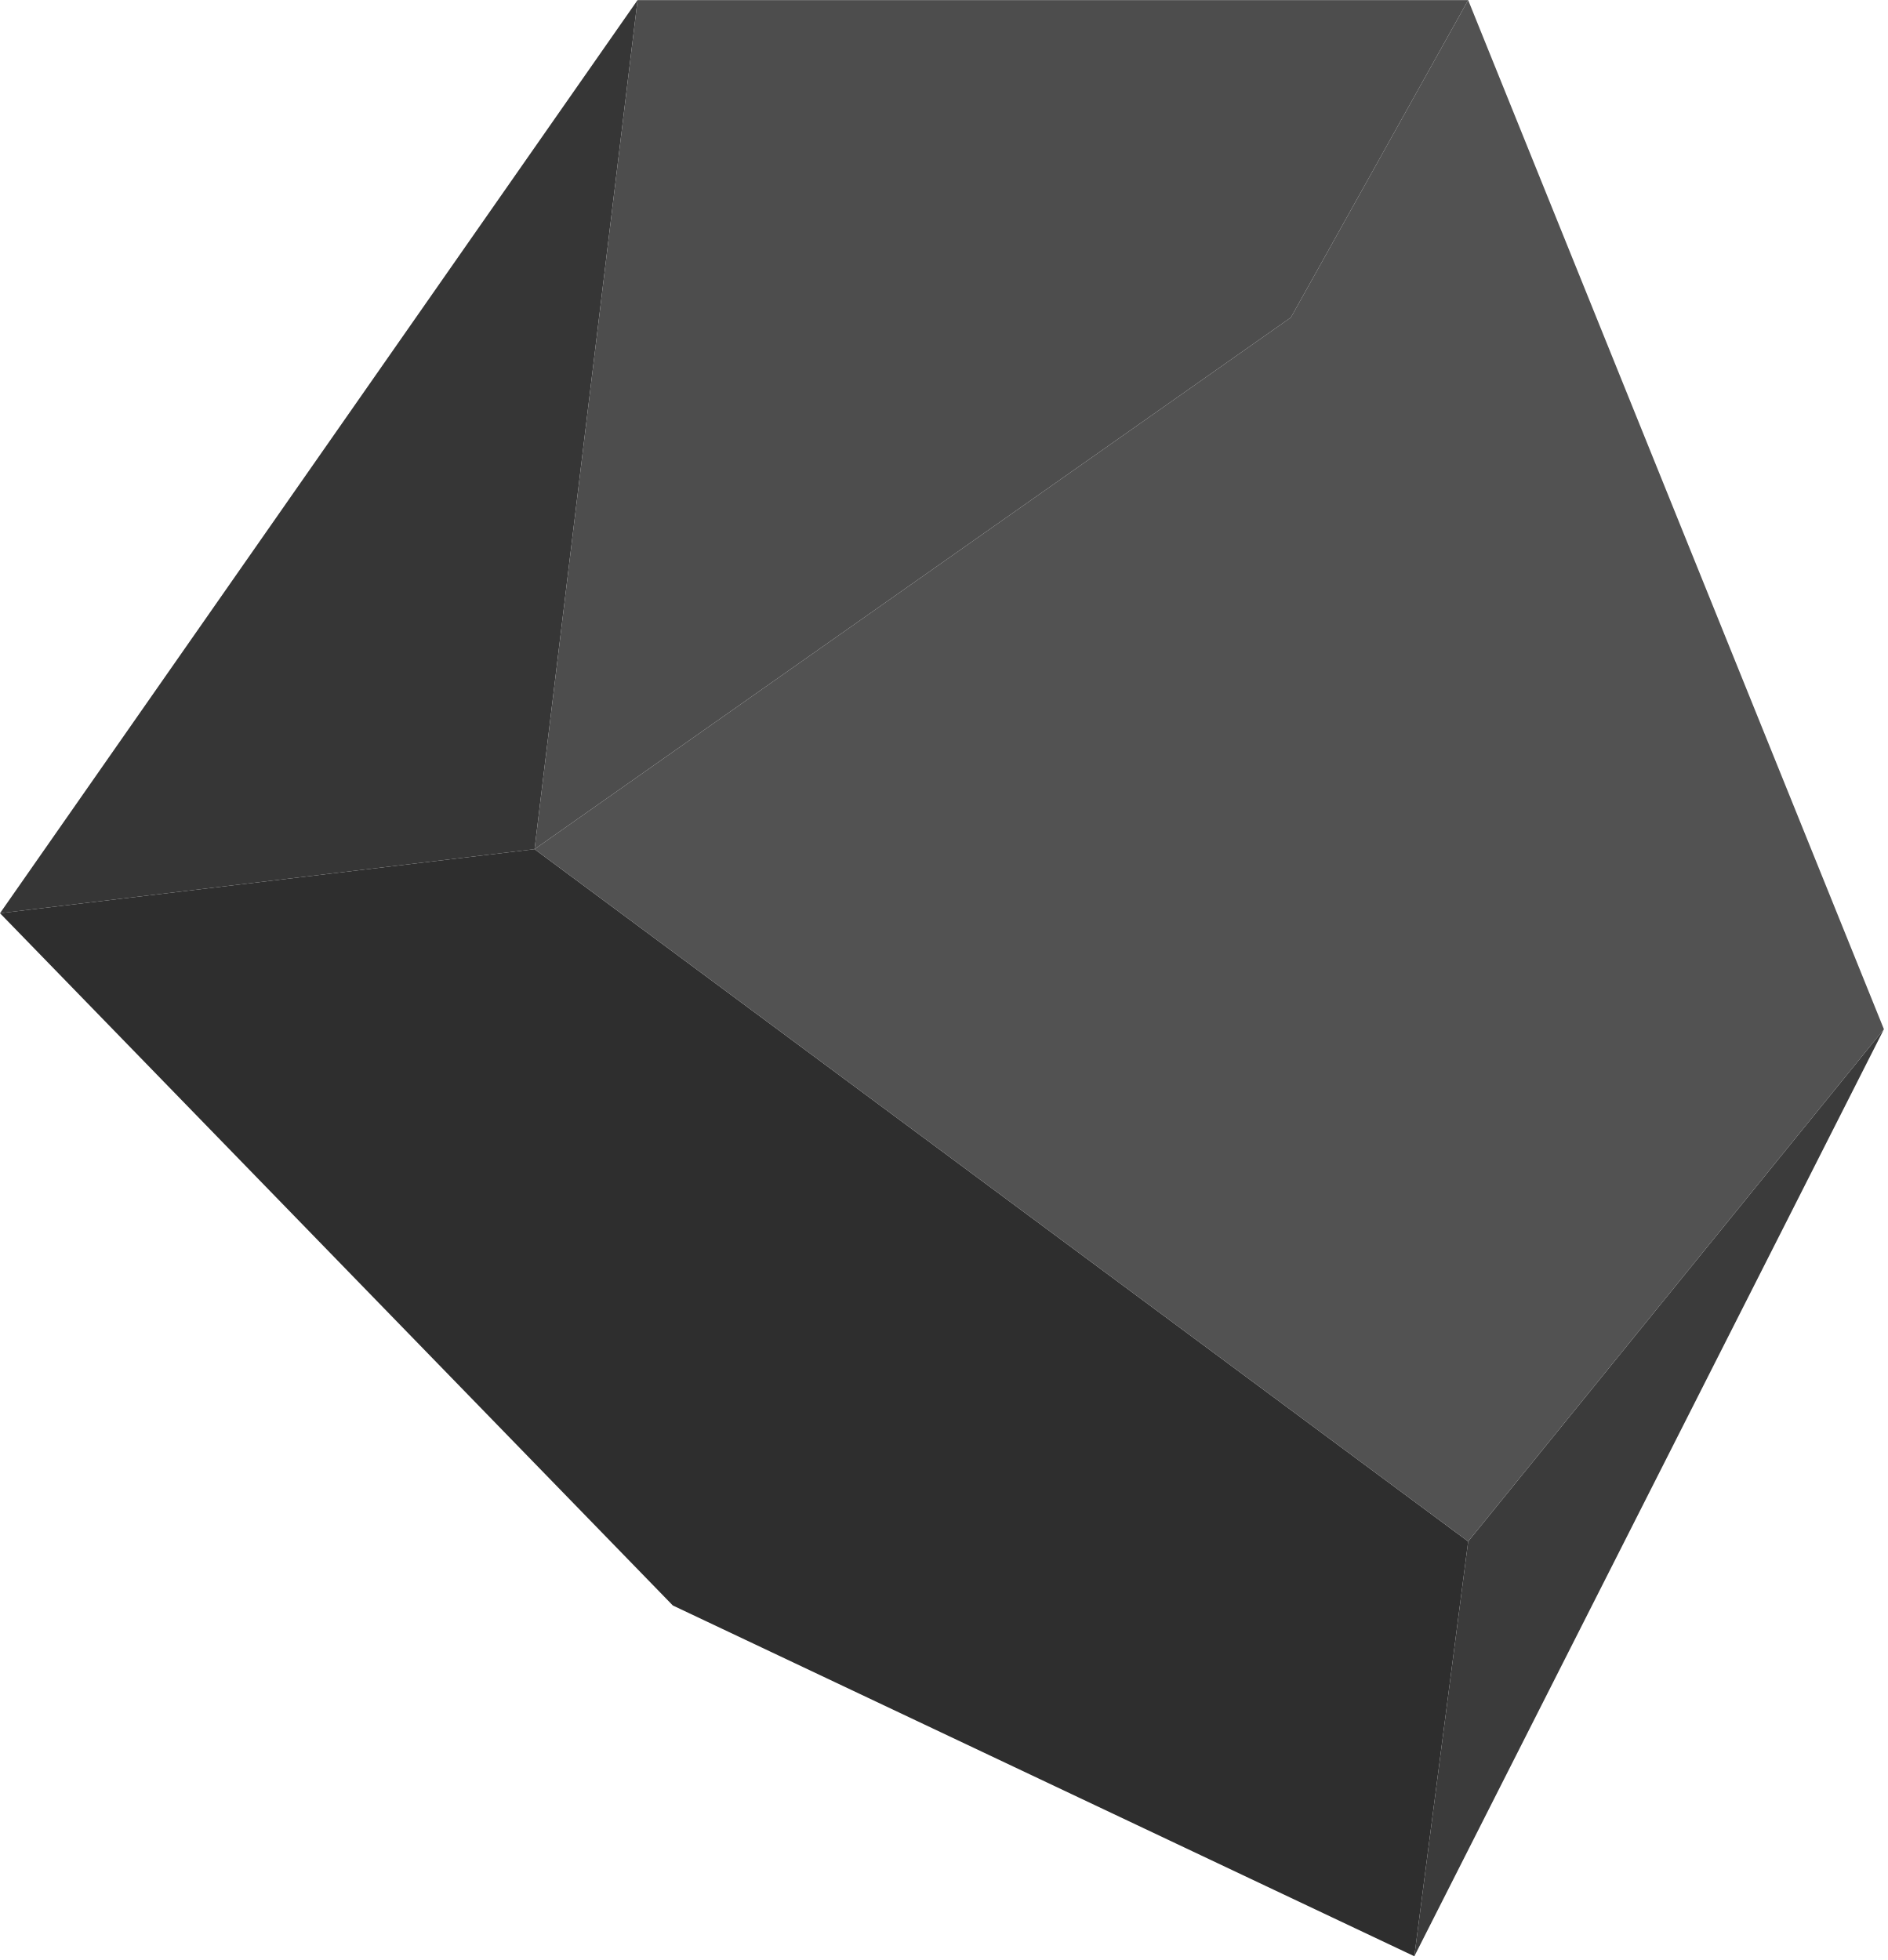
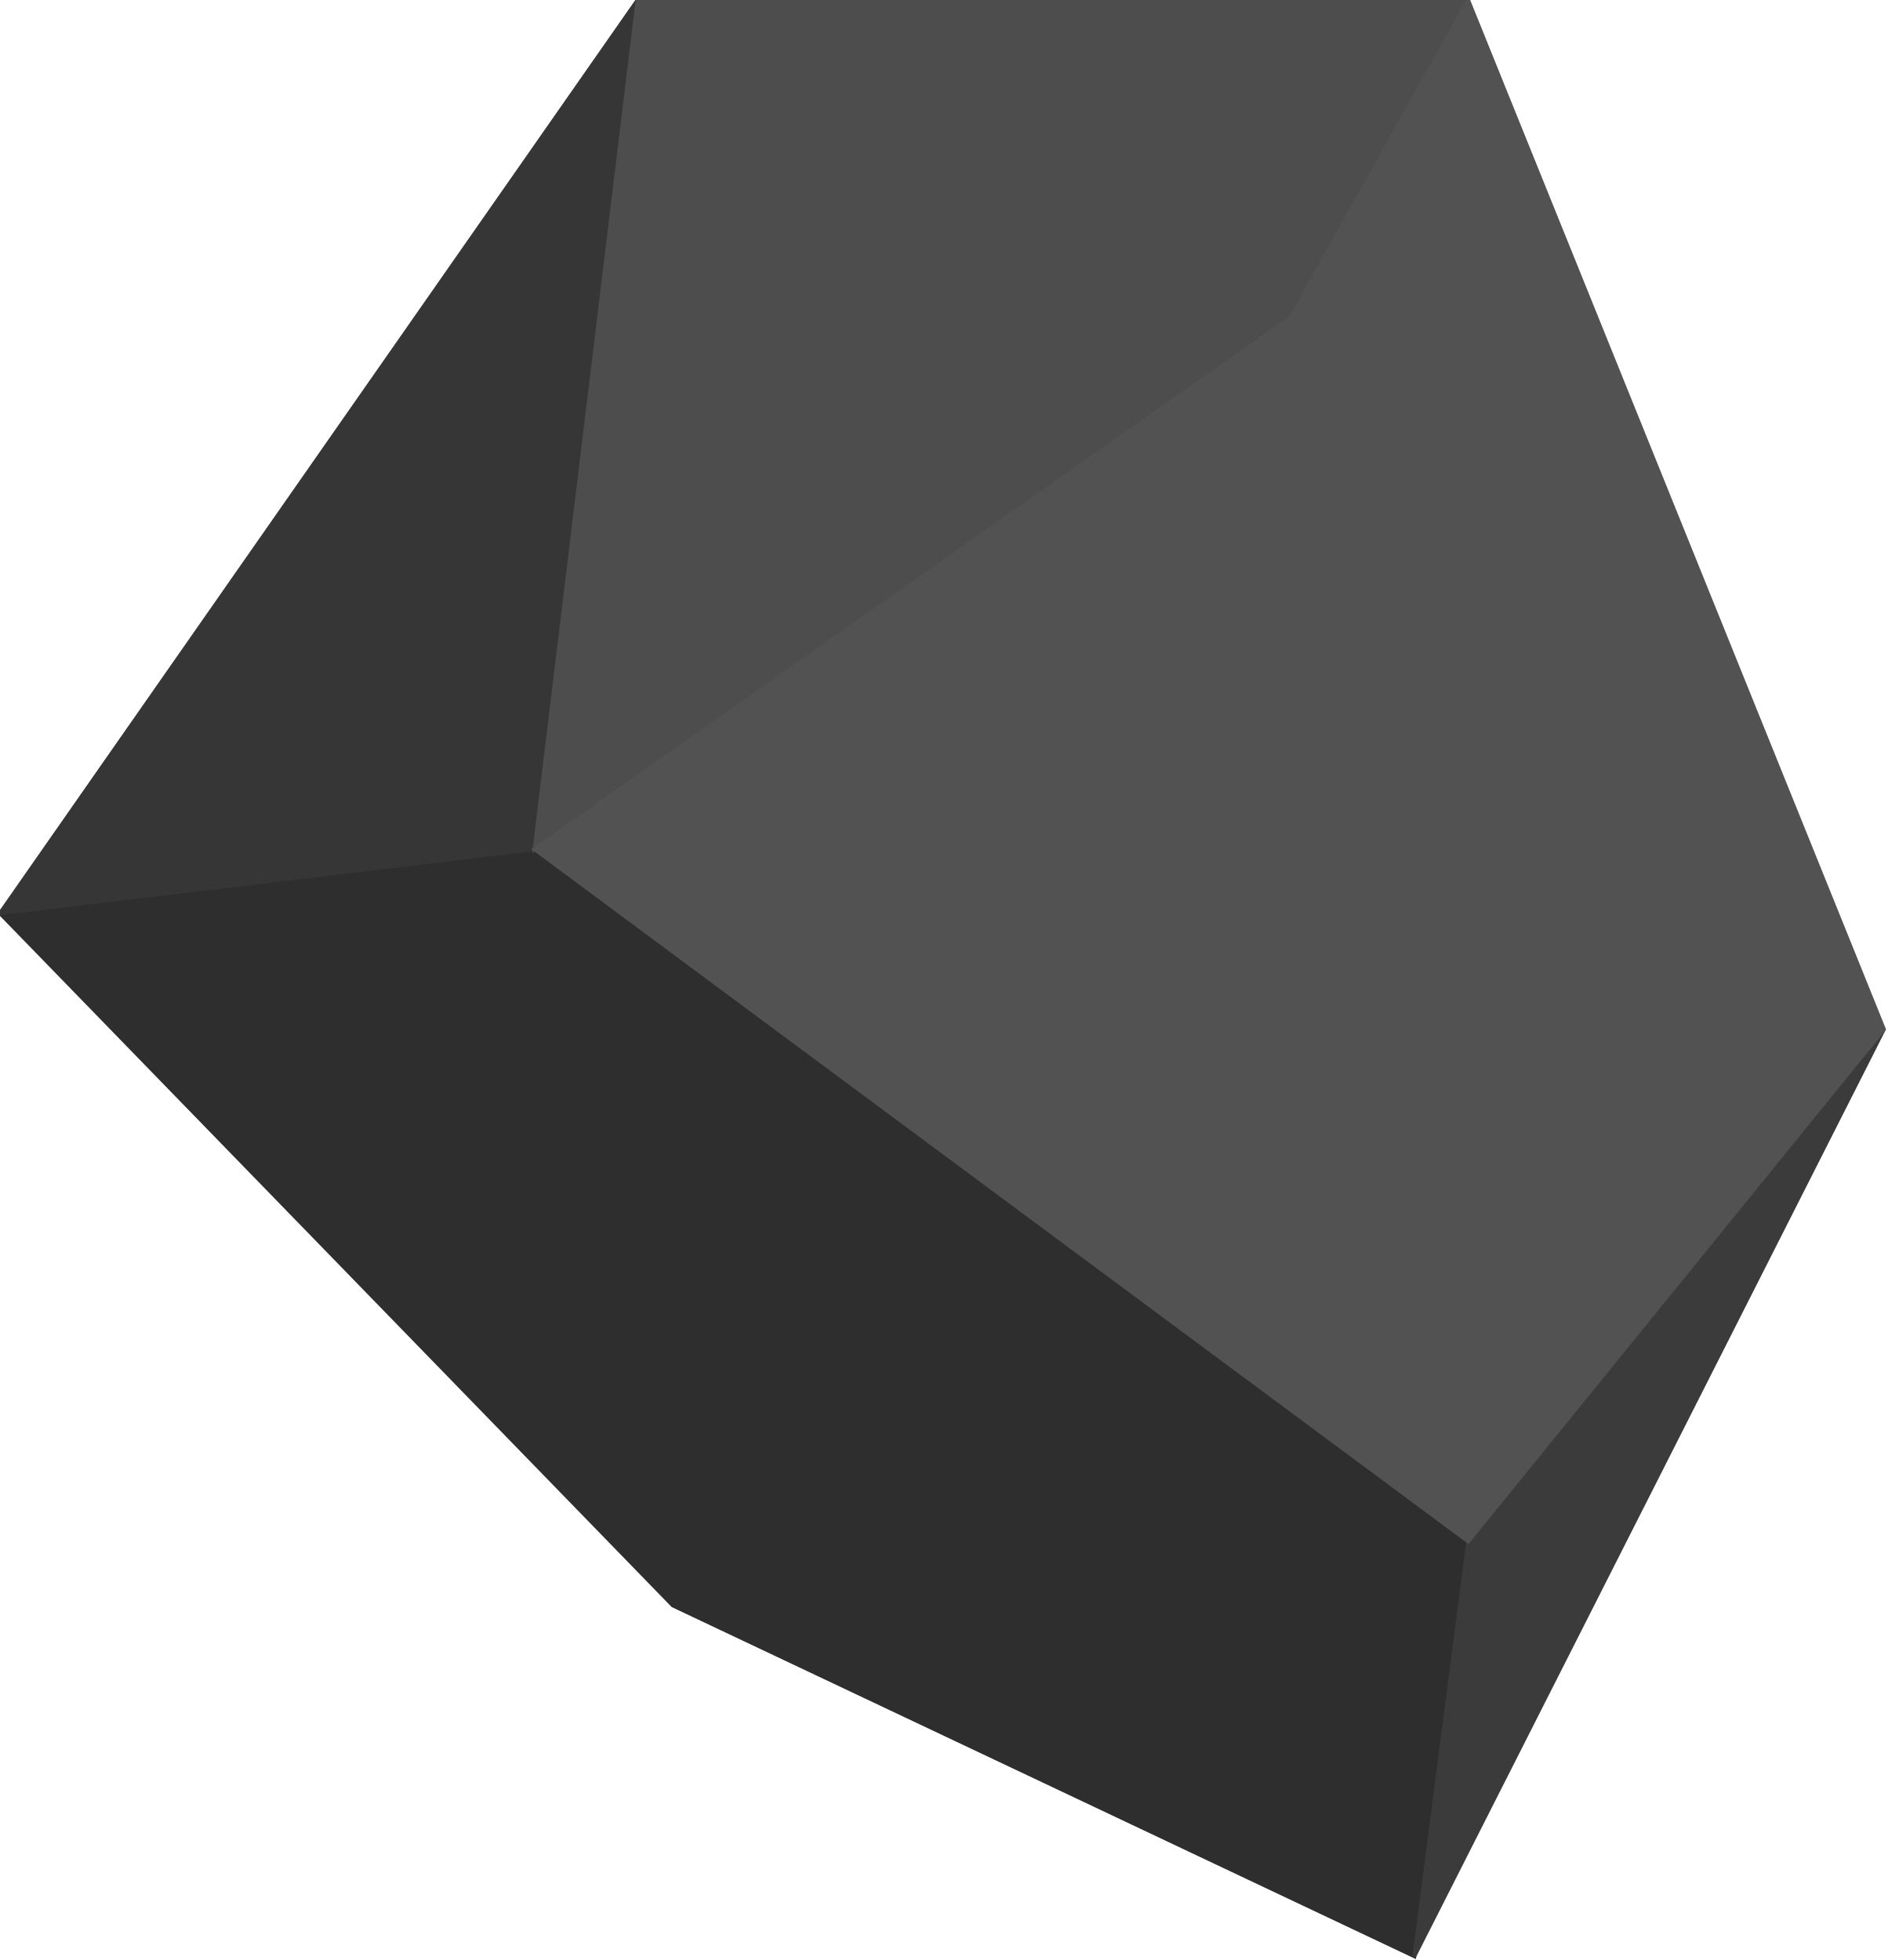
<svg xmlns="http://www.w3.org/2000/svg" width="494" height="513" viewBox="0 0 494 513" fill="none">
-   <path d="M176.091 420.211L0 239.02L139.901 222.261L384.243 403.452L370.156 512.022L176.091 420.211Z" fill="#2E2E2E" />
-   <path d="M384.243 403.452L493.055 269.38L370.156 512.022L384.243 403.452Z" fill="#3B3B3B" />
-   <path d="M0 239.02L166.861 0.022L139.901 222.261L0 239.02Z" fill="#363636" />
-   <path d="M139.901 222.261L166.861 0.022H384.243L337.852 83.088L139.901 222.261Z" fill="#4D4D4D" />
-   <path d="M384.243 403.452L139.901 222.261L337.852 83.088L384.243 0.022L493.055 269.38L384.243 403.452Z" fill="#525252" />
+   <path d="M176.091 420.211L0 239.02L139.901 222.261L384.243 403.452L370.156 512.022L176.091 420.211Z" fill="#2E2E2E" stroke="#2E2E2E" />
+   <path d="M384.243 403.452L493.055 269.38L370.156 512.022L384.243 403.452Z" fill="#3B3B3B" stroke="#3B3B3B" />
+   <path d="M0 239.02L166.861 0.022L139.901 222.261L0 239.02Z" fill="#363636" stroke="#363636" />
+   <path d="M139.901 222.261L166.861 0.022H384.243L337.852 83.088L139.901 222.261Z" fill="#4D4D4D" stroke="#4D4D4D" />
+   <path d="M384.243 403.452L139.901 222.261L337.852 83.088L384.243 0.022L493.055 269.38L384.243 403.452Z" fill="#525252" stroke="#525252" />
</svg>
